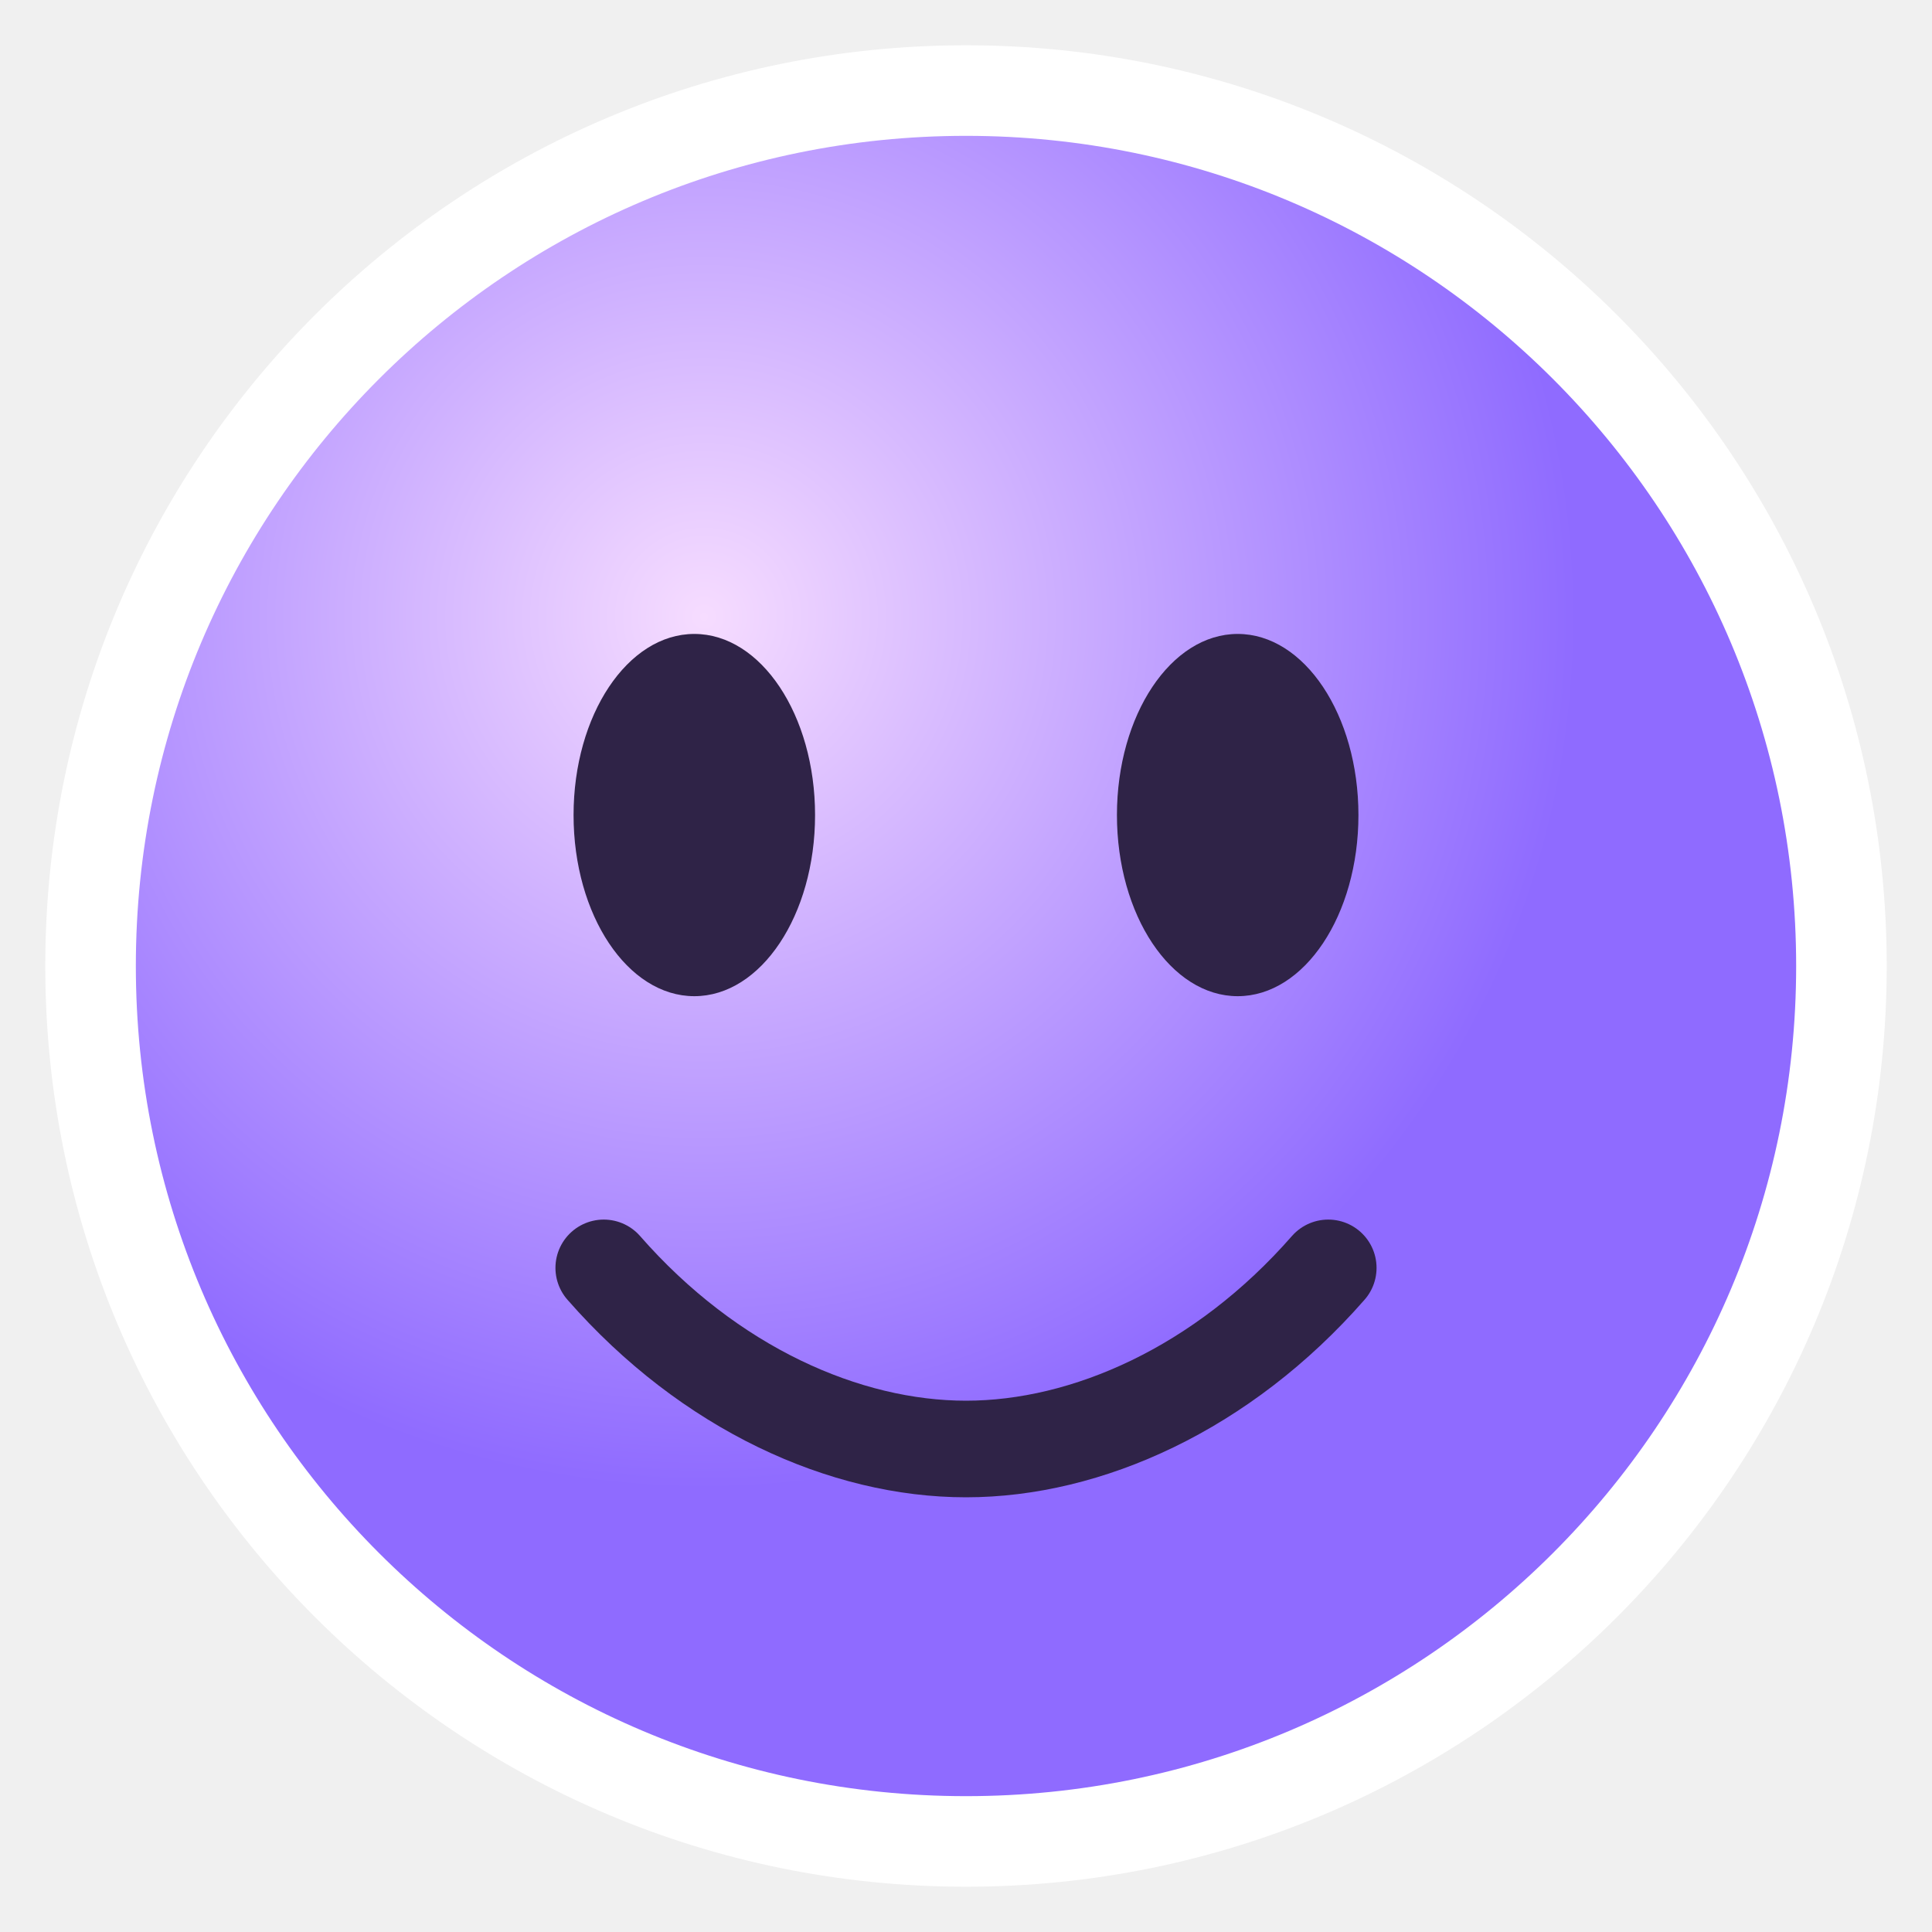
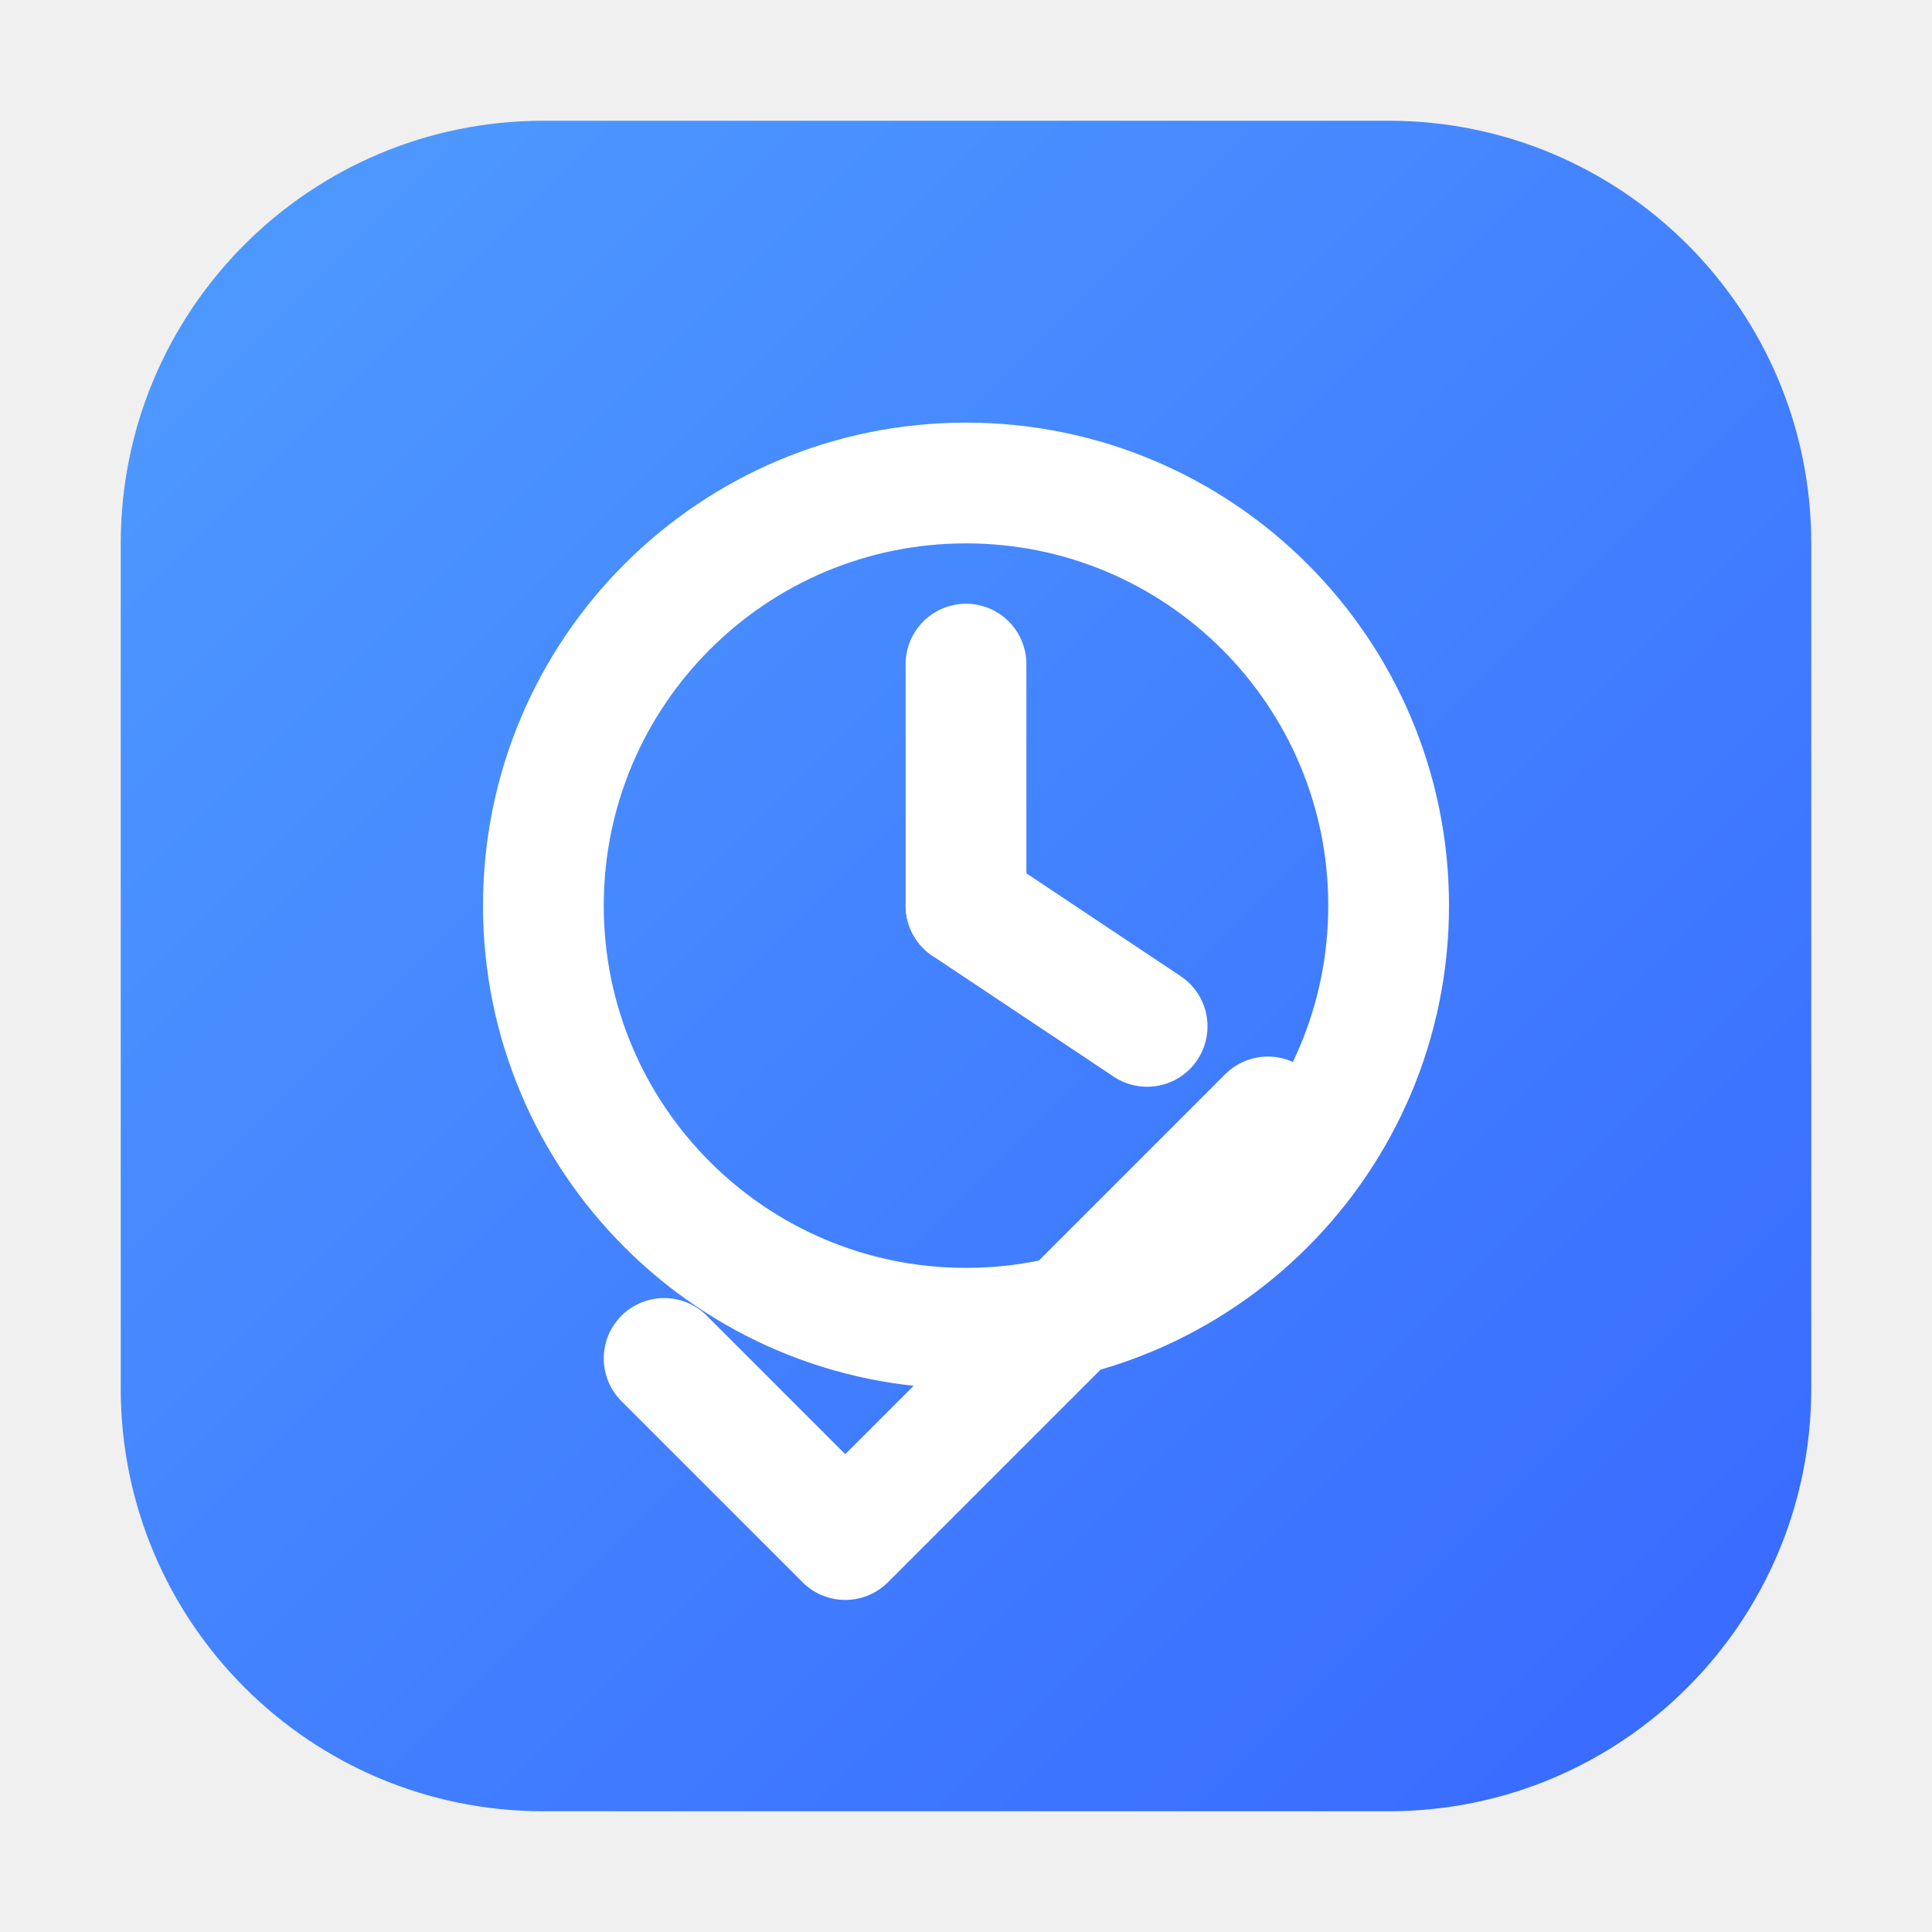
<svg xmlns="http://www.w3.org/2000/svg" width="64" height="64" viewBox="0 0 64 64">
  <defs>
-     <radialGradient id="g" cx="35%" cy="30%">
-       <stop offset="0%" stop-color="#f6dcff" />
-       <stop offset="100%" stop-color="#8f6bff" />
-     </radialGradient>
+     <linearGradient id="bg" x1="0%" y1="0%" x2="100%" y2="100%">
+       <stop offset="0%" stop-color="#4f9cff" />
+       <stop offset="100%" stop-color="#3768ff" />
+     </linearGradient>
  </defs>
-   <circle cx="32" cy="32" r="29" fill="url(#g)" stroke="#ffffff" stroke-width="3" />
-   <ellipse cx="23" cy="27" rx="4" ry="6" fill="#2f2347" />
-   <ellipse cx="41" cy="27" rx="4" ry="6" fill="#2f2347" />
-   <path d="M20 42c3.5 4 8 6 12 6s8.5-2 12-6" fill="none" stroke="#2f2347" stroke-width="3.2" stroke-linecap="round" />
+   <rect x="4" y="4" width="56" height="56" rx="14" fill="url(#bg)" />
+   <circle cx="32" cy="30" r="14" fill="none" stroke="#ffffff" stroke-width="4" />
+   <path d="M32 30V22" stroke="#ffffff" stroke-width="4" stroke-linecap="round" />
+   <path d="M32 30L38 34" stroke="#ffffff" stroke-width="4" stroke-linecap="round" />
+   <path d="M22 45l6 6 14-14" fill="none" stroke="#ffffff" stroke-width="4" stroke-linecap="round" stroke-linejoin="round" />
</svg>
